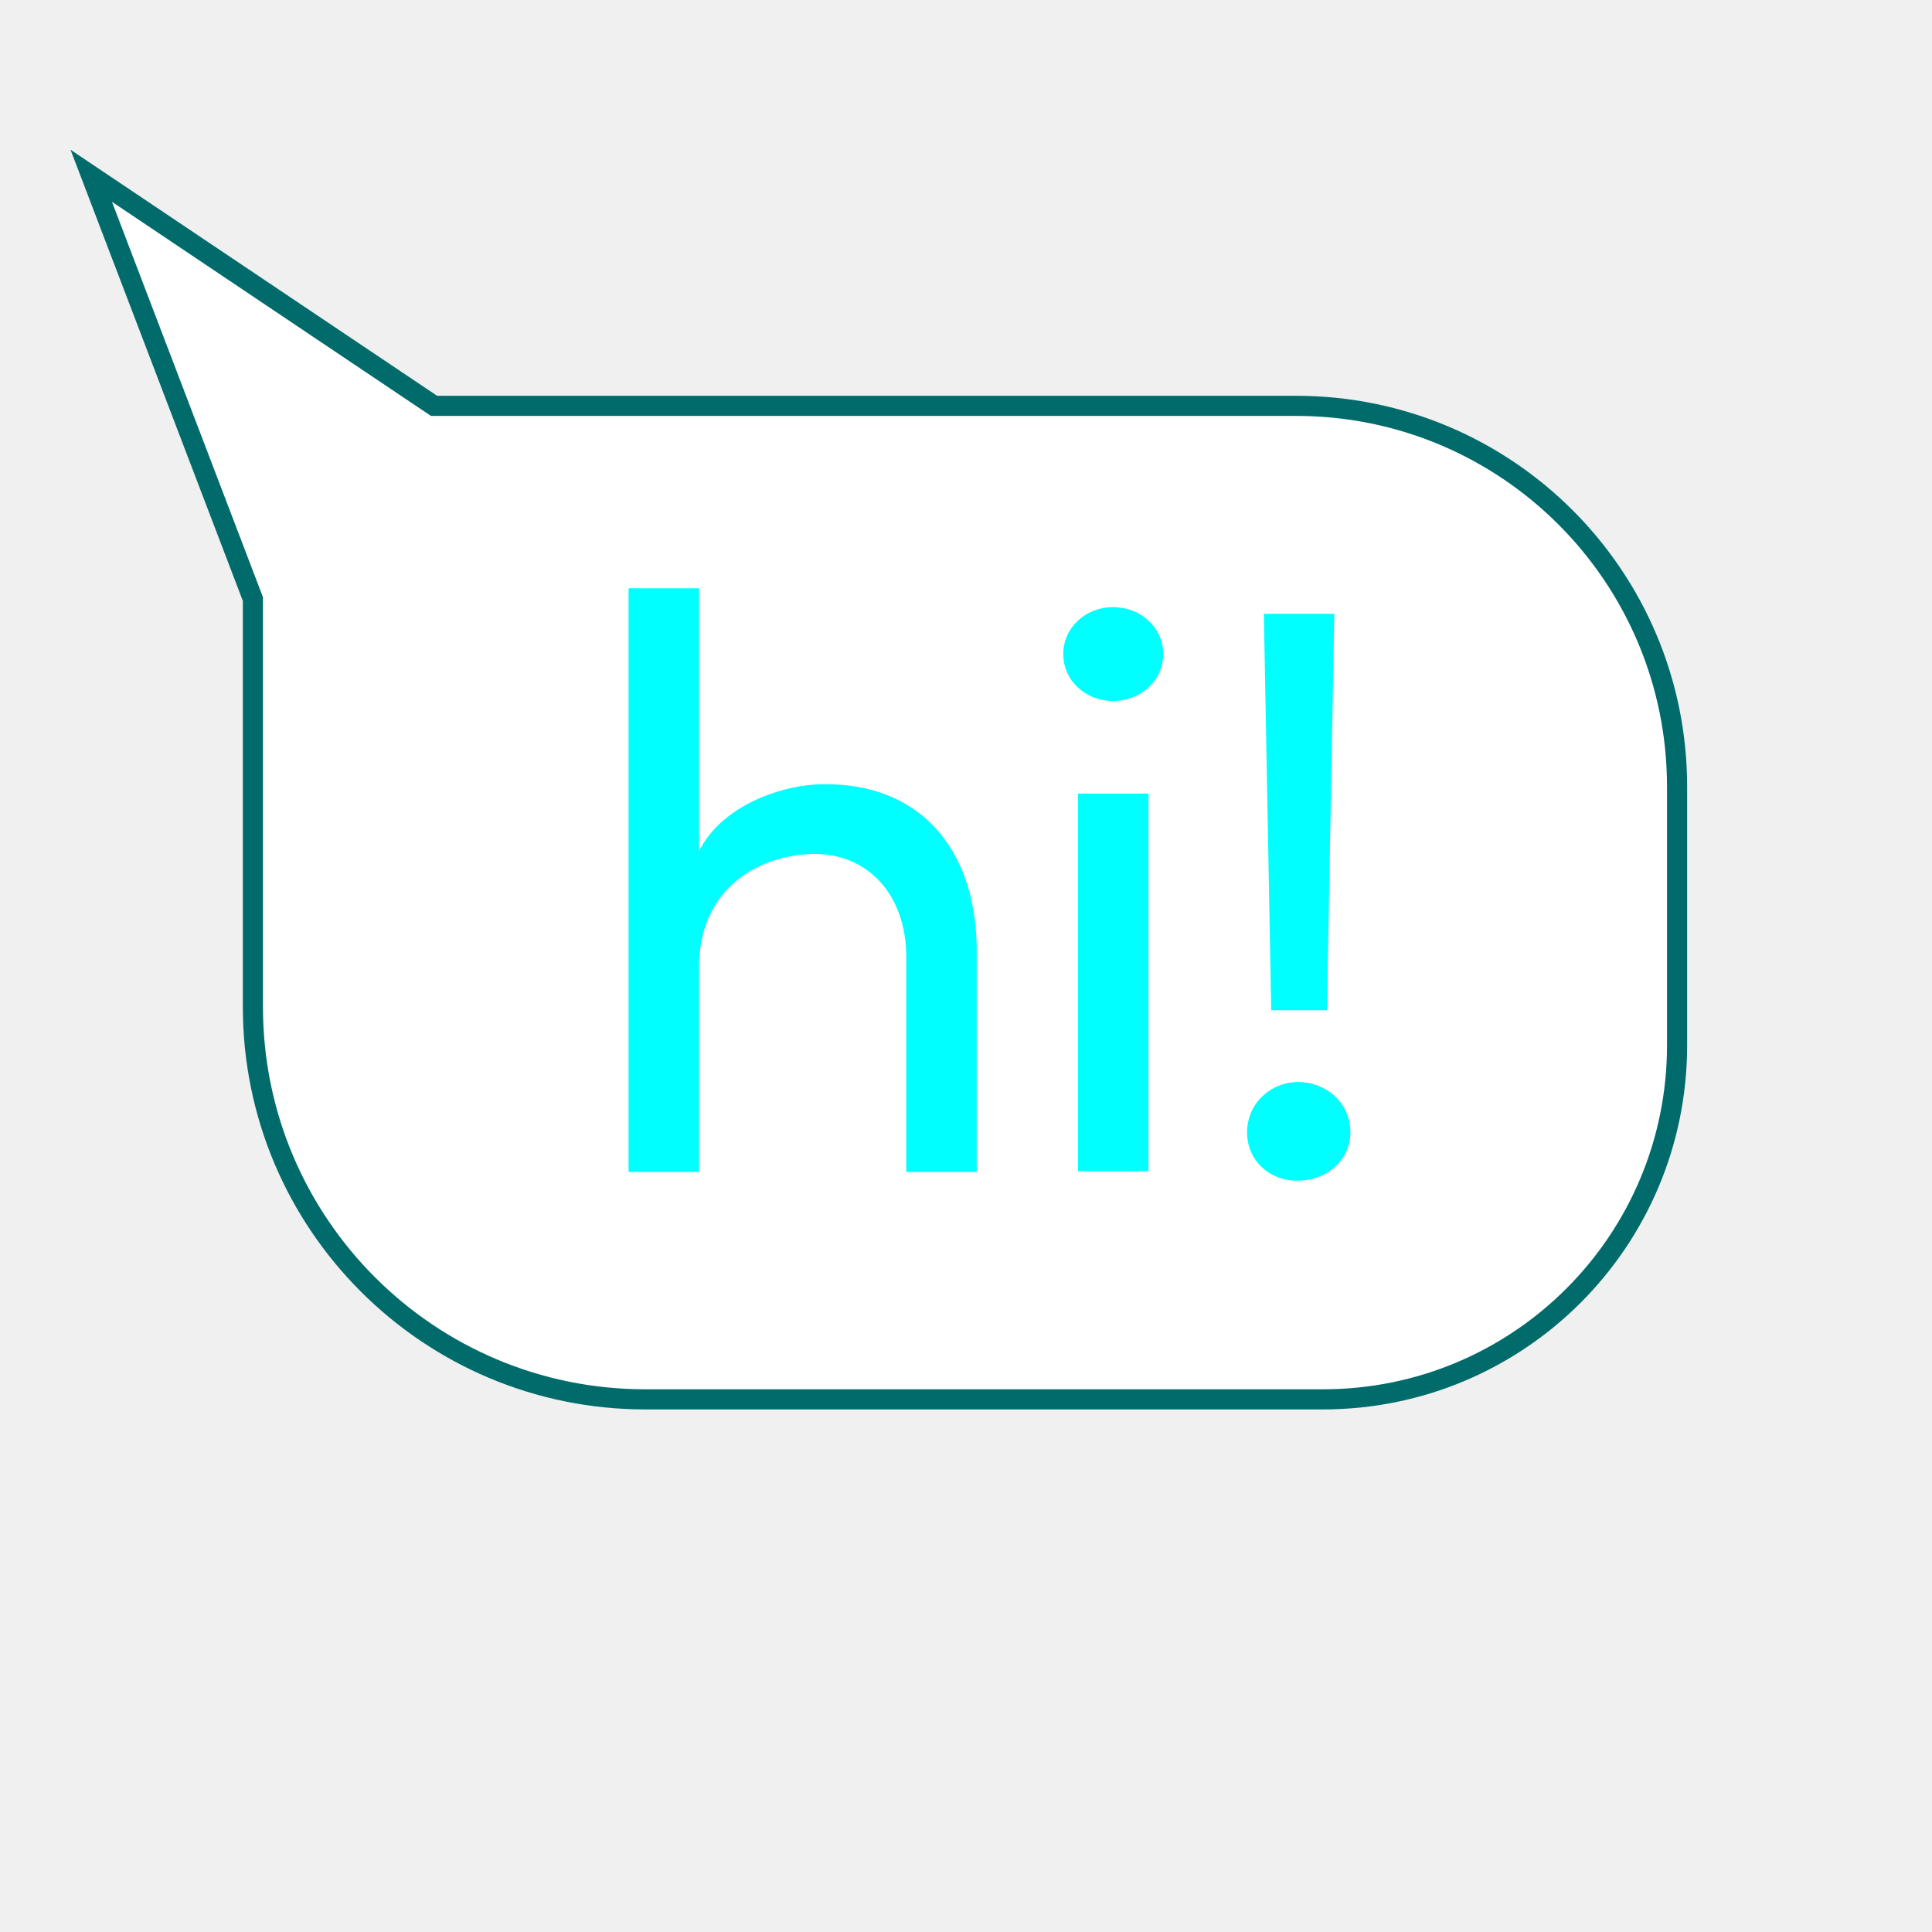
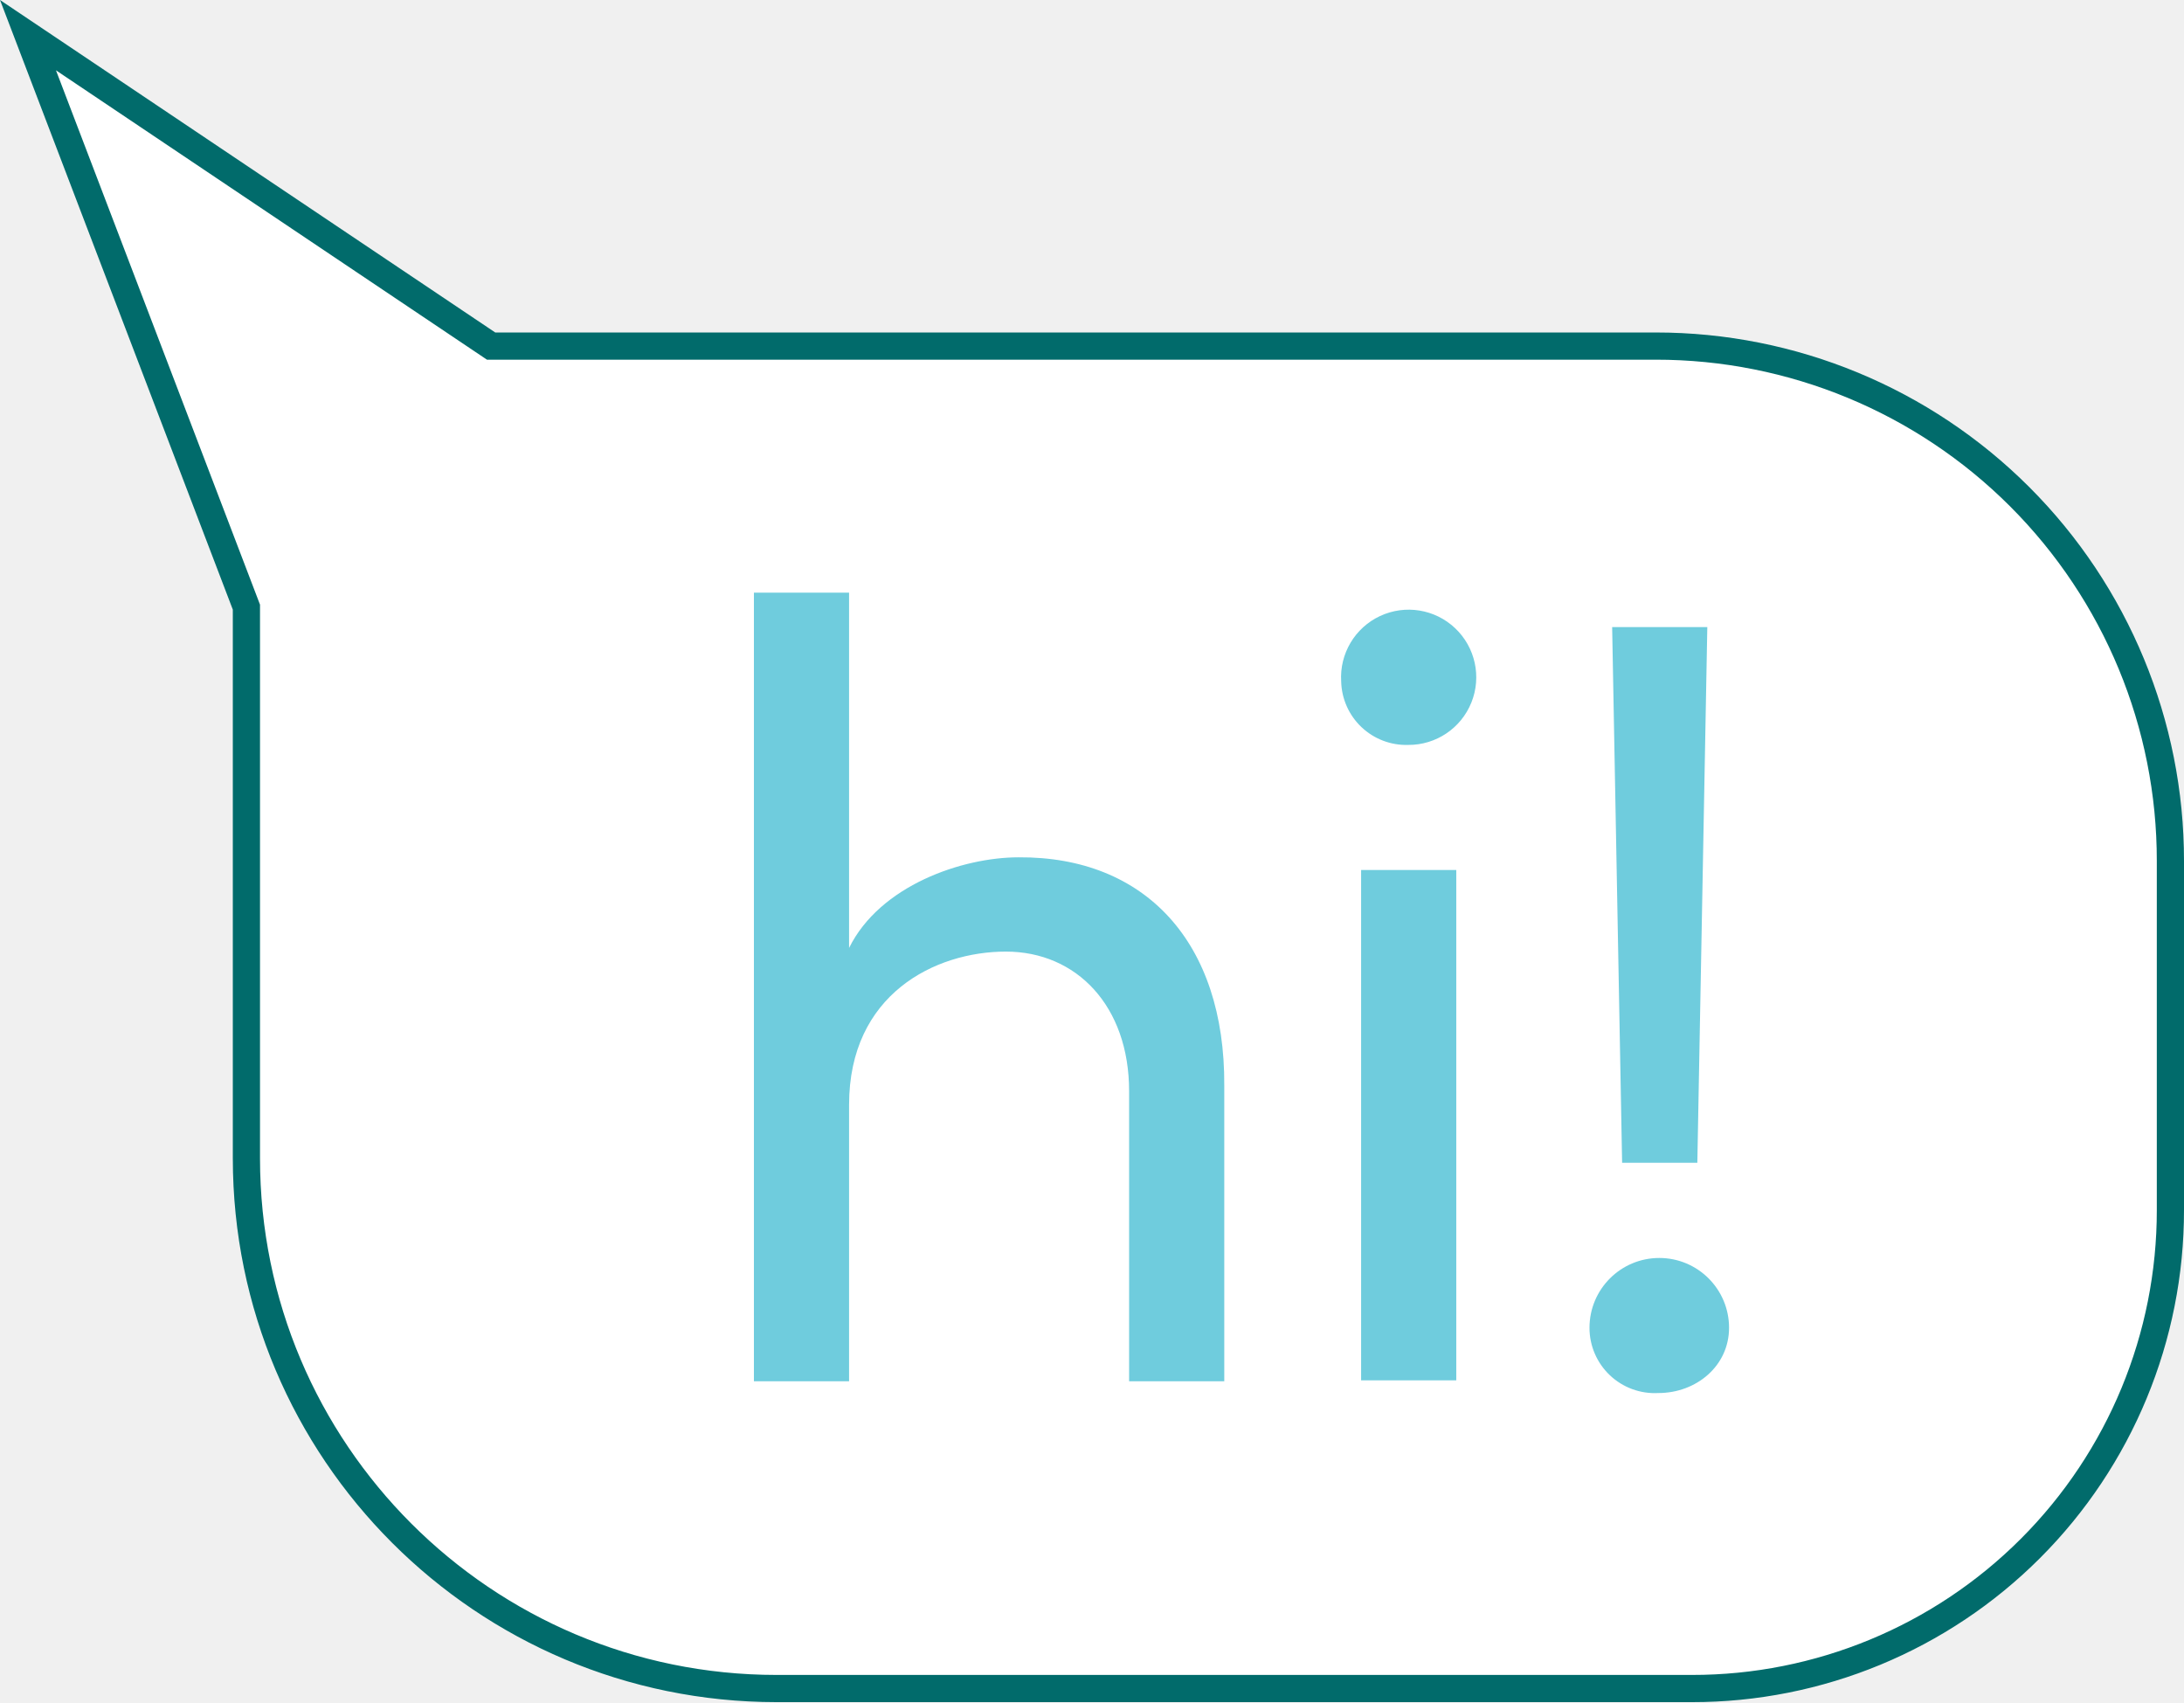
- <svg xmlns="http://www.w3.org/2000/svg" version="1.1" id="Layer_1" x="0px" y="0px" viewBox="0 0 288 288" style="enable-background:new 0 0 288 288;" xml:space="preserve">
-   <style type="text/css">
- 	.st0{fill:#FFFFFF;stroke:#016B6B;stroke-width:3;stroke-miterlimit:10;}
- 	.st1{fill:#00FFFF;}
- </style>
-   <path class="st0" d="M13.6,26.2l24.1,63.1v60.8c0,32.3,26.2,58.5,58.5,58.5h101c29.2,0,52.8-23.6,52.8-52.8v-38.5  c0-31.4-25.4-56.8-56.8-56.8H64.7L13.6,26.2z" />
-   <g>
-     <path class="st1" d="M145.6,142.1v32.6h-10.5v-32c0-9.4-5.8-15.4-13.6-15.4c-7.8,0-17.3,4.7-17.3,16.9v30.5H93.7v-87h10.5v39.2   c3.4-6.9,12.5-10,18.7-10C136.9,116.8,145.7,126.3,145.6,142.1z" />
-     <path class="st1" d="M158.5,97.5c0-4,3.4-7,7.4-7c4.1,0,7.5,3,7.5,7c0,4-3.4,7-7.5,7C161.9,104.5,158.5,101.5,158.5,97.5z    M160.7,174.6v-56.3h10.5v56.3H160.7z" />
-     <path class="st1" d="M185.9,168.8c0-4.3,3.5-7.5,7.6-7.5c4.2,0,7.8,3.1,7.8,7.5c0,4.2-3.6,7.2-7.8,7.2   C189.4,176.1,185.9,173.1,185.9,168.8z M189.5,150.6l-1.1-59.1h10.5l-1.1,59.1H189.5z" />
-   </g>
+ <svg xmlns="http://www.w3.org/2000/svg" id="Layer_1" data-name="Layer 1" viewBox="0 0 240.99 187.78">
+   <defs>
+     <style>.cls-1{fill:#fff;stroke:#016b6b;stroke-miterlimit:10;stroke-width:3px;}.cls-2{fill:#6fccdd;}</style>
+   </defs>
+   <path class="cls-1" d="M13.6,26.2,37.7,89.3v60.8a58.51,58.51,0,0,0,58.5,58.5h101A52.75,52.75,0,0,0,250,155.8V117.3a56.76,56.76,0,0,0-56.8-56.8H64.7Z" transform="translate(-10.51 -22.32)" />
+   <path class="cls-2" d="M145.6,142.1v32.6H135.1v-32c0-9.4-5.8-15.4-13.6-15.4s-17.3,4.7-17.3,16.9v30.5H93.7v-87h10.5v39.2c3.4-6.9,12.5-10,18.7-10C136.9,116.8,145.7,126.3,145.6,142.1Z" transform="translate(-10.51 -22.32)" />
+   <path class="cls-2" d="M158.5,97.5a7.46,7.46,0,1,1,7.4,7A7.18,7.18,0,0,1,158.5,97.5Zm2.2,77.1V118.3h10.5v56.3Z" transform="translate(-10.51 -22.32)" />
+   <path class="cls-2" d="M185.9,168.8a7.7,7.7,0,0,1,15.4,0c0,4.2-3.6,7.2-7.8,7.2A7.2,7.2,0,0,1,185.9,168.8Zm3.6-18.2-1.1-59.1h10.5l-1.1,59.1Z" transform="translate(-10.51 -22.32)" />
</svg>
